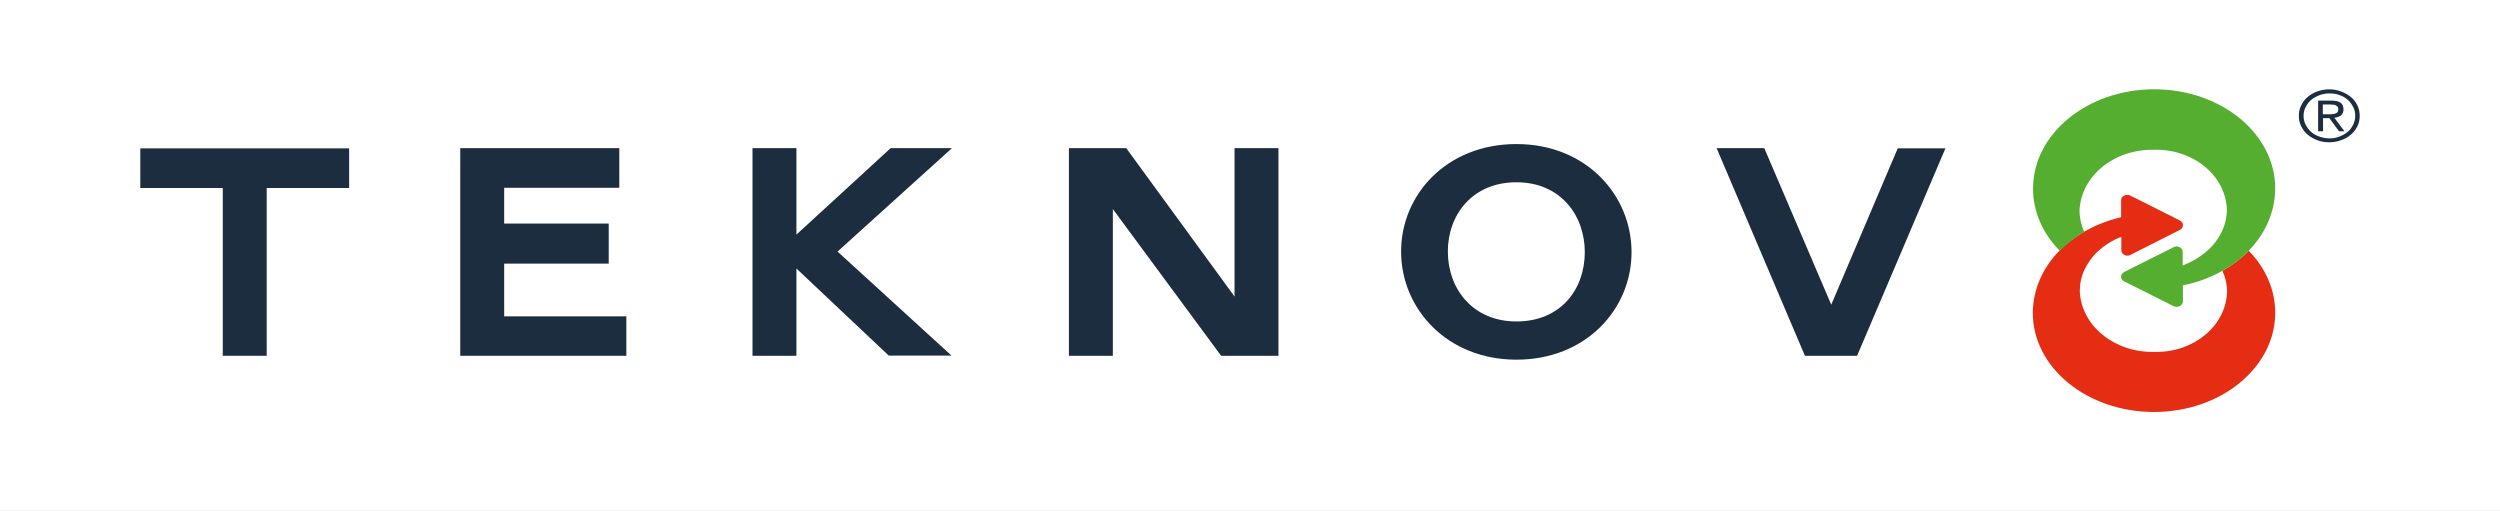
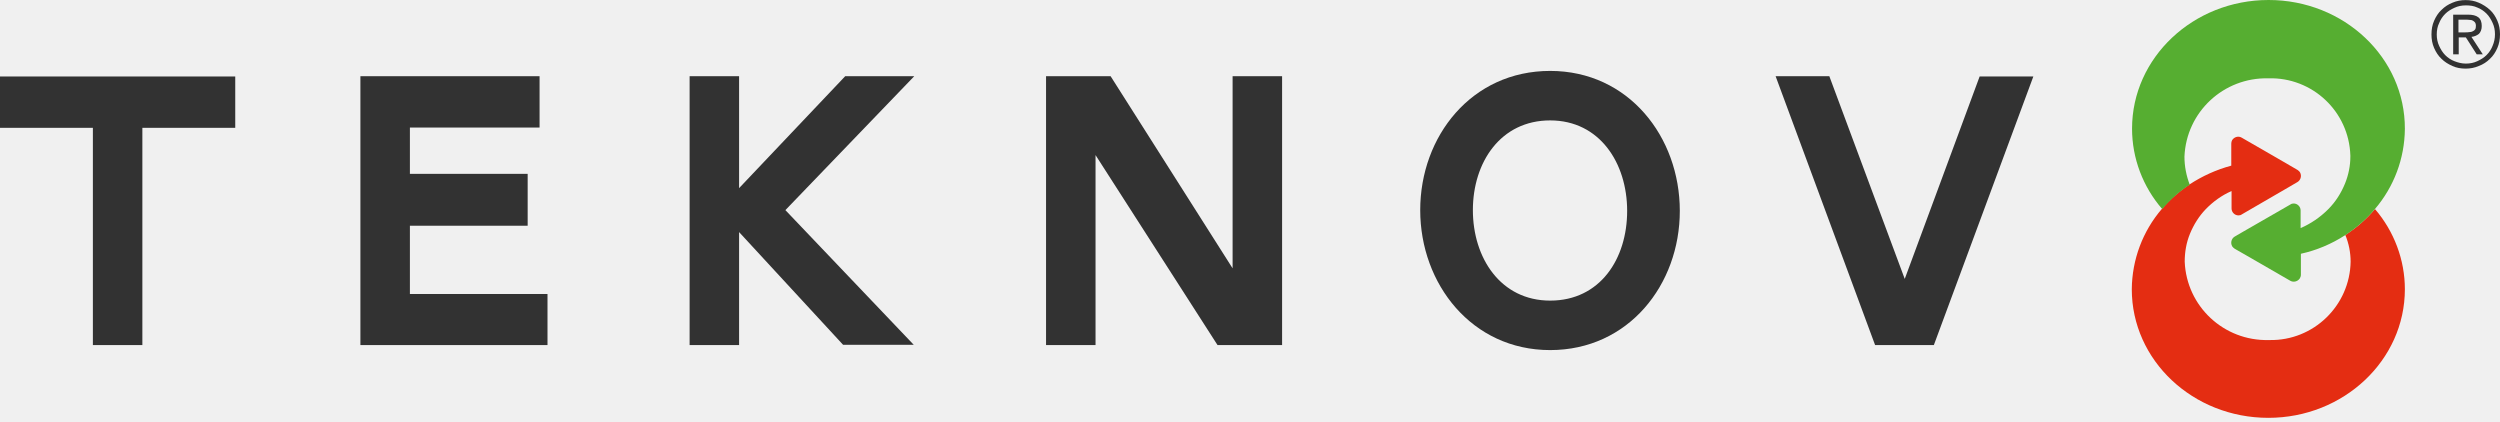
- <svg xmlns="http://www.w3.org/2000/svg" width="196" height="40" viewBox="0 0 196 40" fill="none">
-   <rect width="196" height="40" fill="white" />
-   <path d="M20.909 14.723V27.894H17.465V14.739H11V11.631H27.373V14.739H20.909V14.723Z" fill="#1B2D3F" />
-   <path d="M36.084 27.894V11.615H48.553V14.723H39.528V17.527H47.724V20.668H39.528V24.802H49.105V27.894H36.084Z" fill="#1B2D3F" />
-   <path d="M58.996 27.894V11.615H62.44V18.392L69.826 11.615H74.632L65.663 19.722L74.596 27.878H69.678L62.44 21.052V27.894H58.996Z" fill="#1B2D3F" />
-   <path d="M95.737 27.894L87.247 16.39V27.894H83.803V11.615H88.297L96.787 23.247V11.615H100.231V27.894H95.737Z" fill="#1B2D3F" />
-   <path d="M109.846 19.722C109.846 15.252 113.419 11.294 118.889 11.294C124.359 11.294 127.913 15.3 127.913 19.77C127.913 24.241 124.34 28.198 118.889 28.198C113.437 28.198 109.846 24.193 109.846 19.722ZM124.248 19.77C124.248 16.87 122.333 14.29 118.889 14.29C115.445 14.29 113.511 16.822 113.511 19.722C113.511 22.622 115.445 25.202 118.889 25.202C122.37 25.202 124.248 22.671 124.248 19.77Z" fill="#1B2D3F" />
-   <path d="M143.57 23.888L148.782 11.631H152.521L145.596 27.894H141.507L134.582 11.615H138.321L143.57 23.888Z" fill="#1B2D3F" />
-   <path d="M176.297 19.658C175.707 20.267 175.008 20.796 174.234 21.228C174.473 21.741 174.602 22.286 174.602 22.847C174.547 25.507 172.024 27.638 168.967 27.59C168.948 27.59 168.911 27.59 168.893 27.59C165.78 27.654 163.184 25.555 163.055 22.847C163.055 22.27 163.165 21.693 163.423 21.148C163.681 20.604 164.049 20.091 164.51 19.674C165.025 19.209 165.633 18.825 166.314 18.569V19.626C166.314 19.851 166.535 20.043 166.793 20.043C166.885 20.043 166.959 20.027 167.033 19.979L170.366 18.296L170.9 18.024C171.121 17.912 171.214 17.655 171.085 17.447C171.048 17.383 170.974 17.335 170.9 17.287L169.887 16.774L167.014 15.332C166.793 15.22 166.499 15.284 166.351 15.492C166.314 15.556 166.296 15.62 166.296 15.7V17.03C165.265 17.271 164.289 17.655 163.386 18.168C162.668 18.585 162.023 19.081 161.471 19.642C160.126 21.004 159.39 22.719 159.371 24.513C159.371 28.823 163.626 32.3 168.875 32.3C174.123 32.3 178.378 28.807 178.378 24.513C178.378 22.751 177.641 21.02 176.297 19.658Z" fill="#E42D12" />
-   <path d="M168.892 7C163.643 7 159.389 10.493 159.389 14.787C159.389 16.582 160.144 18.312 161.488 19.658C162.041 19.097 162.685 18.585 163.404 18.184C163.164 17.639 163.035 17.062 163.035 16.486C163.164 13.778 165.761 11.679 168.874 11.743C171.931 11.663 174.491 13.746 174.583 16.422C174.583 16.438 174.583 16.47 174.583 16.486C174.583 17.03 174.454 17.591 174.215 18.104C173.938 18.697 173.552 19.226 173.036 19.674C172.483 20.155 171.839 20.54 171.121 20.812V19.738C171.121 19.514 170.9 19.322 170.642 19.322C170.55 19.322 170.476 19.338 170.402 19.386L167.106 21.036L166.535 21.325C166.314 21.437 166.222 21.693 166.35 21.901C166.387 21.965 166.461 22.014 166.535 22.062L167.4 22.494L170.402 24C170.623 24.113 170.918 24.049 171.065 23.856C171.102 23.792 171.139 23.728 171.139 23.648V22.366C172.226 22.158 173.275 21.773 174.215 21.244C174.988 20.812 175.688 20.283 176.277 19.674C177.622 18.312 178.359 16.598 178.377 14.803C178.395 10.493 174.141 7 168.892 7Z" fill="#56AE31" />
-   <path d="M180.23 9.088C180.23 8.783 180.286 8.511 180.415 8.255C180.544 7.998 180.709 7.774 180.93 7.598C181.151 7.405 181.409 7.261 181.685 7.165C181.98 7.053 182.293 7.005 182.606 7.005C182.938 7.005 183.233 7.053 183.527 7.165C183.822 7.277 184.08 7.421 184.301 7.598C184.522 7.774 184.687 7.998 184.816 8.255C184.945 8.511 185.001 8.783 185.001 9.072C185.001 9.376 184.945 9.649 184.816 9.905C184.687 10.161 184.522 10.386 184.301 10.562C184.08 10.754 183.822 10.899 183.527 10.995C183.233 11.107 182.919 11.155 182.606 11.155C182.275 11.155 181.962 11.107 181.685 10.995C181.391 10.883 181.133 10.738 180.93 10.562C180.709 10.386 180.544 10.161 180.415 9.905C180.286 9.649 180.23 9.376 180.23 9.088ZM180.599 9.088C180.599 9.344 180.654 9.569 180.765 9.777C180.875 9.985 181.004 10.177 181.188 10.338C181.372 10.498 181.593 10.626 181.833 10.706C182.072 10.786 182.33 10.85 182.625 10.85C182.919 10.85 183.177 10.802 183.417 10.706C183.656 10.61 183.877 10.498 184.061 10.338C184.245 10.177 184.393 9.985 184.485 9.777C184.595 9.553 184.651 9.328 184.651 9.072C184.651 8.815 184.595 8.591 184.485 8.383C184.374 8.175 184.245 7.982 184.061 7.822C183.877 7.662 183.656 7.534 183.417 7.454C183.177 7.357 182.919 7.325 182.625 7.325C182.33 7.325 182.072 7.373 181.833 7.47C181.593 7.566 181.372 7.678 181.188 7.838C181.004 7.998 180.857 8.191 180.765 8.399C180.654 8.591 180.599 8.832 180.599 9.088ZM181.741 7.886H182.754C183.085 7.886 183.325 7.934 183.49 8.046C183.656 8.159 183.73 8.335 183.73 8.575C183.73 8.783 183.656 8.944 183.527 9.056C183.38 9.152 183.214 9.216 183.012 9.232L183.803 10.29H183.38L182.625 9.264H182.127V10.29H181.741V7.886ZM182.109 8.96H182.588C182.68 8.96 182.772 8.96 182.864 8.944C182.956 8.944 183.03 8.928 183.104 8.896C183.177 8.864 183.233 8.832 183.269 8.783C183.306 8.735 183.325 8.655 183.325 8.559C183.325 8.479 183.306 8.415 183.269 8.367C183.233 8.319 183.177 8.287 183.122 8.255C183.067 8.223 182.993 8.207 182.919 8.207C182.846 8.207 182.772 8.191 182.698 8.191H182.109V8.96Z" fill="#1B2D3F" />
+ <svg xmlns="http://www.w3.org/2000/svg" width="172" height="29" viewBox="0 0 172 29" fill="none">
+   <path d="M9.795 8.775V23.741H6.39V8.794H0V5.262H16.185V8.794H9.795V8.775Z" fill="#323232" />
+   <path d="M24.796 23.741V5.243H37.122V8.775H28.201V11.961H36.303V15.53H28.201V20.227H37.668V23.741H24.796Z" fill="#323232" />
+   <path d="M47.445 23.741V5.243H50.849V12.944L58.15 5.243H62.901L54.035 14.456L62.865 23.722H58.004L50.849 15.967V23.741H47.445Z" fill="#323232" />
+   <path d="M83.766 23.741L75.373 10.669V23.741H71.968V5.243H76.41L84.803 18.461V5.243H88.208V23.741H83.766Z" fill="#323232" />
+   <path d="M97.711 14.456C97.711 9.376 101.243 4.879 106.65 4.879C112.058 4.879 115.571 9.431 115.571 14.51C115.571 19.59 112.039 24.086 106.65 24.086C101.261 24.086 97.711 19.535 97.711 14.456ZM111.948 14.51C111.948 11.215 110.055 8.284 106.65 8.284C103.246 8.284 101.334 11.16 101.334 14.456C101.334 17.751 103.246 20.682 106.65 20.682C110.091 20.682 111.948 17.805 111.948 14.51Z" fill="#323232" />
+   <path d="M131.046 19.189L136.199 5.262H139.894L133.049 23.741H129.007L122.162 5.243H125.858L131.046 19.189Z" fill="#323232" />
+   <path d="M163.398 14.383C162.816 15.075 162.124 15.675 161.359 16.167C161.596 16.75 161.723 17.369 161.723 18.006C161.669 21.028 159.174 23.449 156.152 23.395C156.134 23.395 156.098 23.395 156.079 23.395C153.003 23.468 150.436 21.083 150.308 18.006C150.308 17.35 150.417 16.695 150.672 16.076C150.927 15.457 151.291 14.874 151.746 14.401C152.256 13.873 152.857 13.436 153.531 13.145V14.346C153.531 14.601 153.749 14.82 154.004 14.82C154.095 14.82 154.168 14.802 154.241 14.747L157.536 12.835L158.064 12.526C158.282 12.398 158.373 12.107 158.246 11.87C158.21 11.798 158.137 11.743 158.064 11.688L157.063 11.106L154.222 9.467C154.004 9.34 153.713 9.413 153.567 9.649C153.531 9.722 153.512 9.795 153.512 9.886V11.397C152.493 11.67 151.528 12.107 150.636 12.69C149.926 13.163 149.289 13.727 148.742 14.365C147.413 15.912 146.685 17.86 146.667 19.899C146.667 24.797 150.873 28.747 156.061 28.747C161.25 28.747 165.455 24.778 165.455 19.899C165.455 17.897 164.727 15.93 163.398 14.383Z" fill="#E42D12" />
+   <path d="M156.079 0C150.891 0 146.685 3.969 146.685 8.848C146.685 10.887 147.432 12.853 148.761 14.383C149.307 13.745 149.944 13.163 150.654 12.708C150.417 12.089 150.29 11.433 150.29 10.778C150.417 7.701 152.984 5.316 156.061 5.389C159.083 5.298 161.614 7.665 161.705 10.705C161.705 10.723 161.705 10.76 161.705 10.778C161.705 11.397 161.578 12.034 161.341 12.617C161.068 13.29 160.686 13.891 160.176 14.401C159.63 14.947 158.992 15.384 158.282 15.694V14.474C158.282 14.219 158.064 14 157.809 14C157.718 14 157.645 14.019 157.572 14.073L154.313 15.948L153.749 16.276C153.531 16.404 153.44 16.695 153.567 16.931C153.603 17.004 153.676 17.059 153.749 17.114L154.605 17.605L157.572 19.317C157.791 19.444 158.082 19.371 158.228 19.153C158.264 19.08 158.301 19.007 158.301 18.916V17.459C159.375 17.223 160.412 16.786 161.341 16.185C162.106 15.694 162.797 15.093 163.38 14.401C164.709 12.853 165.437 10.905 165.455 8.866C165.474 3.969 161.268 0 156.079 0Z" fill="#56AE31" />
+   <path d="M167.285 2.373C167.285 2.027 167.339 1.717 167.467 1.426C167.594 1.135 167.758 0.88 167.976 0.68C168.195 0.461 168.45 0.297 168.723 0.188C169.014 0.061 169.324 0.006 169.633 0.006C169.961 0.006 170.252 0.061 170.544 0.188C170.835 0.315 171.09 0.479 171.308 0.68C171.527 0.88 171.691 1.135 171.818 1.426C171.945 1.717 172 2.027 172 2.355C172 2.7 171.945 3.01 171.818 3.301C171.691 3.593 171.527 3.847 171.308 4.048C171.09 4.266 170.835 4.43 170.544 4.539C170.252 4.667 169.943 4.721 169.633 4.721C169.306 4.721 168.996 4.667 168.723 4.539C168.432 4.412 168.177 4.248 167.976 4.048C167.758 3.847 167.594 3.593 167.467 3.301C167.339 3.01 167.285 2.7 167.285 2.373ZM167.649 2.373C167.649 2.664 167.703 2.919 167.813 3.156C167.922 3.392 168.049 3.611 168.231 3.793C168.413 3.975 168.632 4.121 168.869 4.212C169.105 4.303 169.36 4.375 169.651 4.375C169.943 4.375 170.198 4.321 170.434 4.212C170.671 4.102 170.889 3.975 171.071 3.793C171.254 3.611 171.399 3.392 171.49 3.156C171.599 2.901 171.654 2.646 171.654 2.355C171.654 2.063 171.599 1.808 171.49 1.572C171.381 1.335 171.254 1.117 171.071 0.934C170.889 0.752 170.671 0.607 170.434 0.516C170.198 0.407 169.943 0.37 169.651 0.37C169.36 0.37 169.105 0.425 168.869 0.534C168.632 0.643 168.413 0.771 168.231 0.953C168.049 1.135 167.904 1.353 167.813 1.59C167.703 1.808 167.649 2.081 167.649 2.373ZM168.778 1.007H169.779C170.107 1.007 170.343 1.062 170.507 1.189C170.671 1.317 170.744 1.517 170.744 1.79C170.744 2.027 170.671 2.209 170.544 2.336C170.398 2.446 170.234 2.518 170.034 2.537L170.817 3.738H170.398L169.651 2.573H169.16V3.738H168.778V1.007ZM169.142 2.227H169.615C169.706 2.227 169.797 2.227 169.888 2.209C169.979 2.209 170.052 2.191 170.125 2.154C170.198 2.118 170.252 2.081 170.289 2.027C170.325 1.972 170.343 1.881 170.343 1.772C170.343 1.681 170.325 1.608 170.289 1.553C170.252 1.499 170.198 1.462 170.143 1.426C170.088 1.39 170.016 1.371 169.943 1.371C169.87 1.371 169.797 1.353 169.724 1.353H169.142V2.227Z" fill="#323232" />
</svg>
